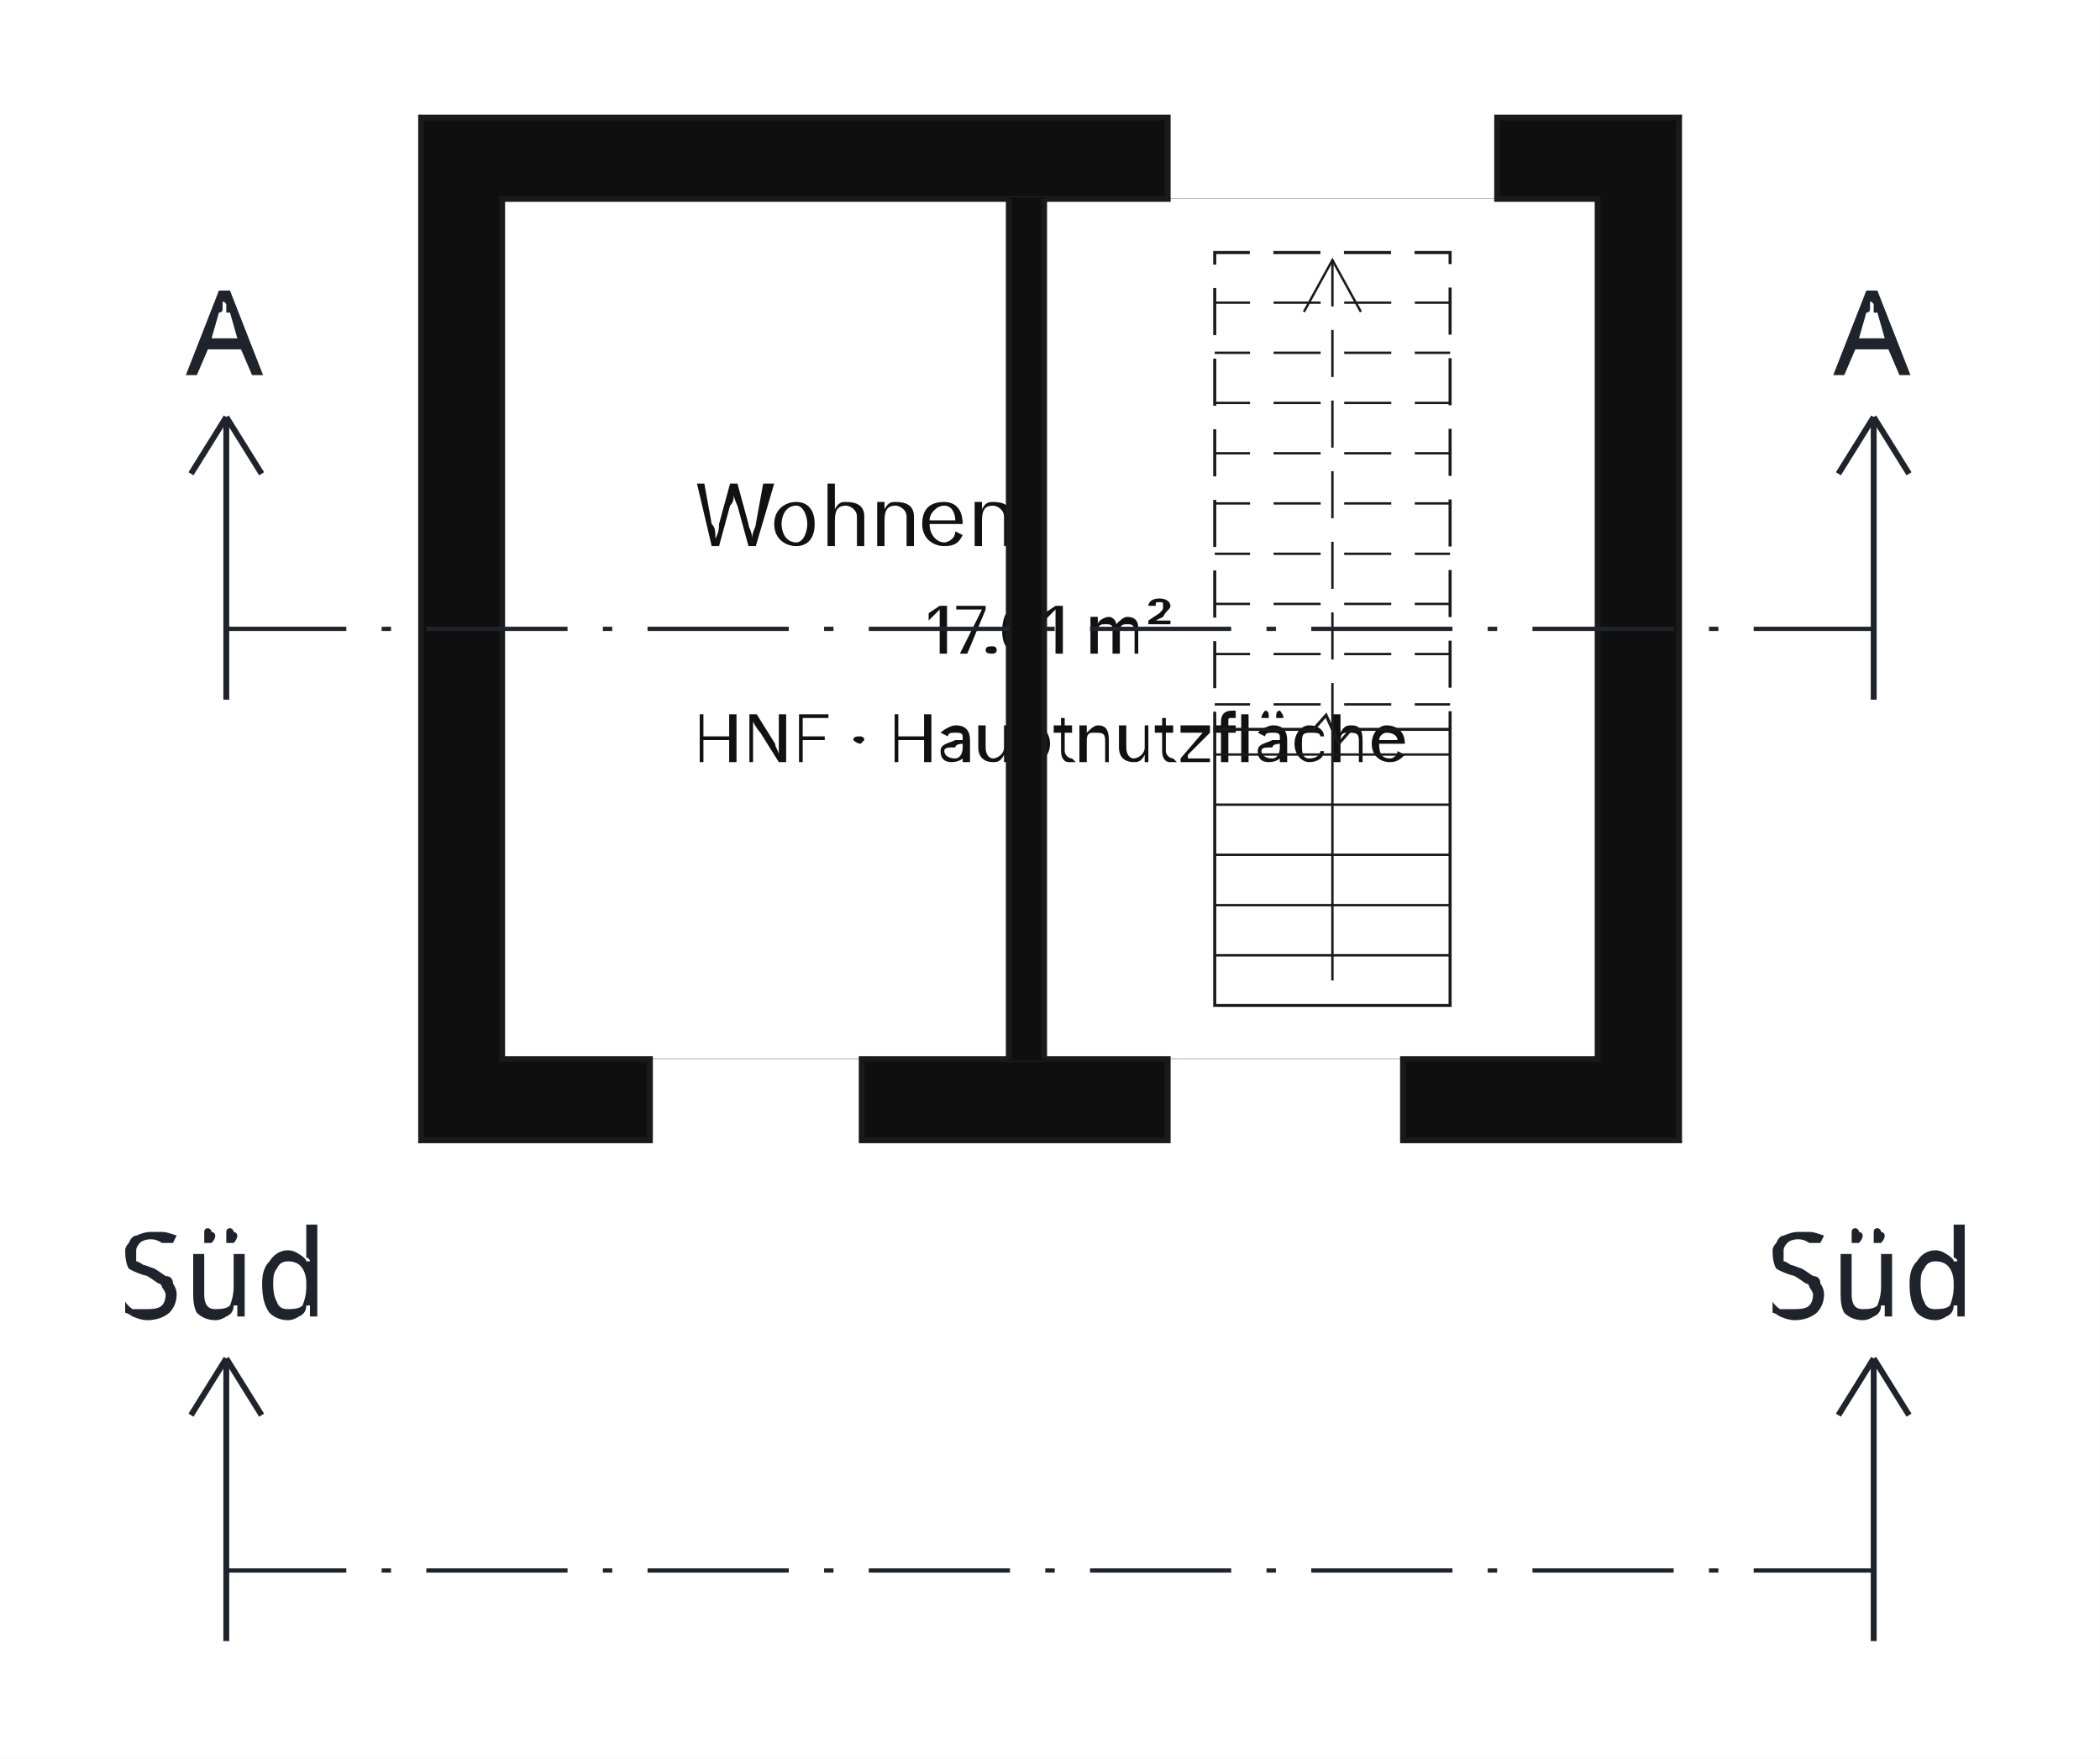
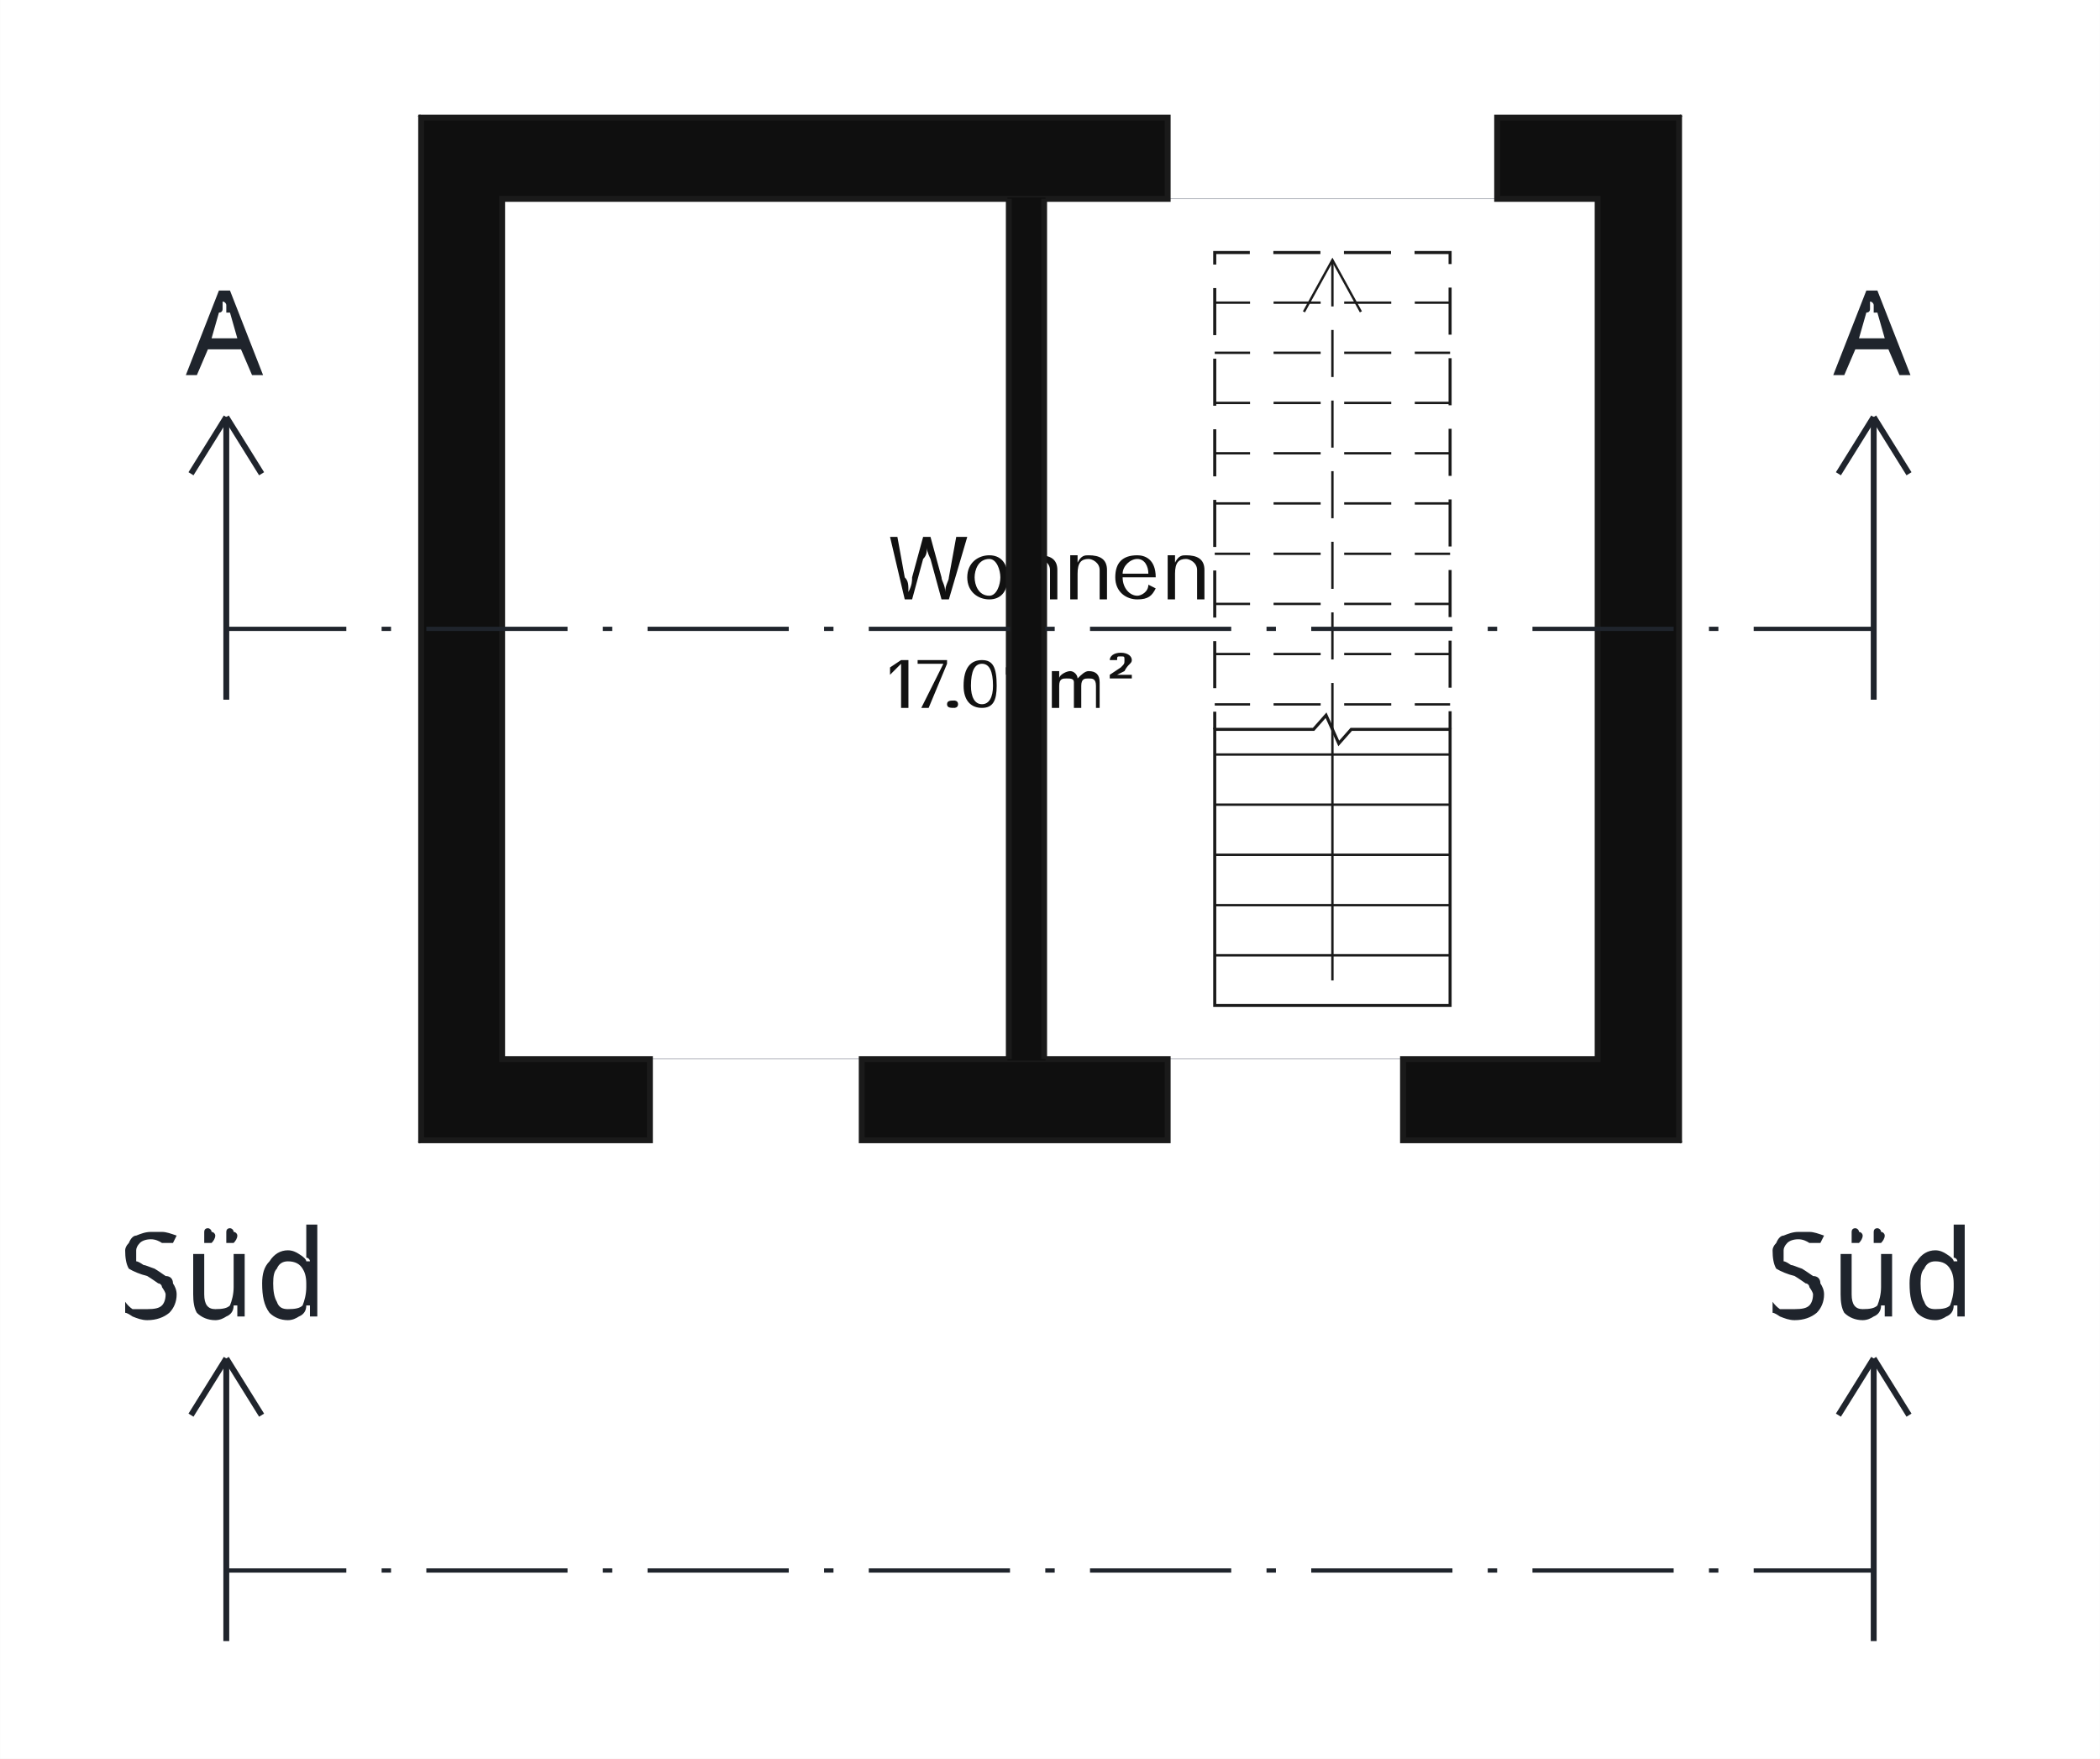
<svg xmlns="http://www.w3.org/2000/svg" viewBox="-1.961 0 8.922 7.473" width="89.225mm" height="74.725mm">
  <rect x="-1.961" y="0" width="8.922" height="7.473" fill="#ffffff" />
  <g stroke-linecap="butt" stroke-linejoin="miter" stroke-miterlimit="4">
    <polygon points="0,4.673 5,4.673 5,0.672 0,0.672" fill="none" stroke="none" stroke-width="0" />
    <polygon points="0.172,4.5 4.827,4.5 4.827,0.845 0.172,0.845" fill="#6b728000" stroke="#6b7280" stroke-width="0.002" />
-     <text x="0.983" y="2.32" font-family="Inter, sans-serif" text-anchor="start">
+     <text x="1.805" y="2.549" font-family="Inter, sans-serif" text-anchor="start">
      <tspan font-size="0.353" fill="#111111">Wohnen</tspan>
    </text>
-     <text x="2.5" y="2.778" font-family="Inter, sans-serif" text-anchor="middle">
+     <text x="1.805" y="3.008" font-family="Inter, sans-serif" text-anchor="start">
      <tspan font-size="0.282" fill="#111111">17.01 m²</tspan>
-     </text>
-     <text x="2.5" y="3.237" font-family="Inter, sans-serif" text-anchor="middle">
-       <tspan font-size="0.282" fill="#111111">HNF · Hauptnutzfläche</tspan>
    </text>
    <polygon points="-0.172,4.845 0.8,4.845 0.8,4.5 0.172,4.5" fill="#0f0f0f" stroke="#0f0f0f" stroke-width="0.012" />
    <polygon points="1.7,4.845 3,4.845 3,4.5 1.7,4.5" fill="#0f0f0f" stroke="#1a1a1a" stroke-width="0.025" />
    <polygon points="4,4.845 5.173,4.845 4.827,4.5 4,4.5" fill="#0f0f0f" stroke="#0f0f0f" stroke-width="0.012" />
    <polygon points="5.173,4.845 5.173,0.5 4.827,0.845 4.827,4.5" fill="#0f0f0f" stroke="#0f0f0f" stroke-width="0.012" />
    <polygon points="5.173,0.5 4.4,0.5 4.4,0.845 4.827,0.845" fill="#0f0f0f" stroke="#0f0f0f" stroke-width="0.012" />
    <polygon points="4.827,0.845 4.827,4.5 4,4.5 4,4.845 5.173,4.845 5.173,0.5 4.4,0.5 4.4,0.845" fill="none" stroke="#1a1a1a" stroke-width="0.025" />
    <polygon points="3,0.5 -0.172,0.5 0.172,0.845 3,0.845" fill="#0f0f0f" stroke="#0f0f0f" stroke-width="0.012" />
    <polygon points="-0.172,0.5 -0.172,4.845 0.172,4.5 0.172,0.845" fill="#0f0f0f" stroke="#0f0f0f" stroke-width="0.012" />
    <polygon points="0.172,0.845 3,0.845 3,0.5 -0.172,0.5 -0.172,4.845 0.8,4.845 0.8,4.5 0.172,4.5" fill="none" stroke="#1a1a1a" stroke-width="0.025" />
    <polygon points="2.475,4.5 2.475,0.845 2.325,0.845 2.325,4.5" fill="#0f0f0f" stroke="#0f0f0f" stroke-width="0.012" />
    <line x1="2.475" y1="4.5" x2="2.475" y2="0.845" stroke="#1a1a1a" stroke-width="0.025" />
    <line x1="2.325" y1="0.845" x2="2.325" y2="4.5" stroke="#1a1a1a" stroke-width="0.025" />
    <polygon points="3.2,4.272 4.2,4.272 4.2,1.073 3.2,1.073" fill="none" stroke="none" stroke-width="0" />
    <polyline points="4.2,3.099 4.2,1.073 3.2,1.073 3.2,3.099" fill="none" stroke="#1a1a1a" stroke-width="0.013" stroke-dasharray="0.2 0.1" stroke-dashoffset="0.123" />
    <line x1="3.2" y1="4.059" x2="4.2" y2="4.059" stroke="#1a1a1a" stroke-width="0.01" />
    <line x1="3.2" y1="3.846" x2="4.2" y2="3.846" stroke="#1a1a1a" stroke-width="0.01" />
    <line x1="3.2" y1="3.632" x2="4.2" y2="3.632" stroke="#1a1a1a" stroke-width="0.01" />
    <line x1="3.2" y1="3.419" x2="4.2" y2="3.419" stroke="#1a1a1a" stroke-width="0.01" />
    <line x1="3.2" y1="3.206" x2="4.2" y2="3.206" stroke="#1a1a1a" stroke-width="0.01" />
    <line x1="3.2" y1="2.993" x2="4.2" y2="2.993" stroke="#1a1a1a" stroke-width="0.01" stroke-dasharray="0.2 0.1" stroke-dashoffset="0.05" />
    <line x1="3.2" y1="2.779" x2="4.2" y2="2.779" stroke="#1a1a1a" stroke-width="0.01" stroke-dasharray="0.2 0.1" stroke-dashoffset="0.05" />
    <line x1="3.2" y1="2.566" x2="4.2" y2="2.566" stroke="#1a1a1a" stroke-width="0.01" stroke-dasharray="0.2 0.1" stroke-dashoffset="0.05" />
    <line x1="3.2" y1="2.353" x2="4.2" y2="2.353" stroke="#1a1a1a" stroke-width="0.01" stroke-dasharray="0.2 0.1" stroke-dashoffset="0.05" />
    <line x1="3.2" y1="2.139" x2="4.2" y2="2.139" stroke="#1a1a1a" stroke-width="0.01" stroke-dasharray="0.2 0.1" stroke-dashoffset="0.05" />
    <line x1="3.2" y1="1.926" x2="4.2" y2="1.926" stroke="#1a1a1a" stroke-width="0.01" stroke-dasharray="0.2 0.1" stroke-dashoffset="0.05" />
    <line x1="3.2" y1="1.712" x2="4.2" y2="1.712" stroke="#1a1a1a" stroke-width="0.01" stroke-dasharray="0.2 0.1" stroke-dashoffset="0.05" />
    <line x1="3.2" y1="1.499" x2="4.2" y2="1.499" stroke="#1a1a1a" stroke-width="0.01" stroke-dasharray="0.2 0.1" stroke-dashoffset="0.05" />
    <line x1="3.2" y1="1.286" x2="4.2" y2="1.286" stroke="#1a1a1a" stroke-width="0.01" stroke-dasharray="0.2 0.1" stroke-dashoffset="0.05" />
    <polygon points="3.78,3.099 3.727,3.159 3.673,3.039 3.62,3.099 3.2,3.099 3.2,4.272 4.2,4.272 4.2,3.099" fill="none" stroke="#1a1a1a" stroke-width="0.013" />
    <line x1="3.7" y1="4.166" x2="3.7" y2="3.099" stroke="#1a1a1a" stroke-width="0.01" />
    <line x1="3.7" y1="3.099" x2="3.7" y2="1.105" stroke="#1a1a1a" stroke-width="0.01" stroke-dasharray="0.2 0.1" stroke-dashoffset="0.003" />
    <polyline points="3.579,1.325 3.7,1.105 3.821,1.325" fill="none" stroke="#1a1a1a" stroke-width="0.01" />
    <line x1="-1" y1="2.672" x2="6" y2="2.672" stroke="#1f242c" stroke-width="0.018" stroke-dasharray="0.6 0.15 0.04 0.15" stroke-dashoffset="0.09" />
    <polyline points="-1,2.973 -1,2.373 -1,1.772" fill="none" stroke="#1f242c" stroke-width="0.025" />
    <line x1="-1" y1="1.772" x2="-0.85" y2="2.013" stroke="#1f242c" stroke-width="0.025" />
    <line x1="-1" y1="1.772" x2="-1.15" y2="2.013" stroke="#1f242c" stroke-width="0.025" />
    <polyline points="6,2.973 6,2.373 6,1.772" fill="none" stroke="#1f242c" stroke-width="0.025" />
    <line x1="6" y1="1.772" x2="6.15" y2="2.013" stroke="#1f242c" stroke-width="0.025" />
    <line x1="6" y1="1.772" x2="5.85" y2="2.013" stroke="#1f242c" stroke-width="0.025" />
    <polygon points="-1,2.373 6,2.373 6,2.973 -1,2.973" fill="none" stroke="none" stroke-width="0" />
    <line x1="-1" y1="6.673" x2="6" y2="6.673" stroke="#1f242c" stroke-width="0.018" stroke-dasharray="0.6 0.15 0.04 0.15" stroke-dashoffset="0.09" />
    <polyline points="-1,6.973 -1,6.372 -1,5.772" fill="none" stroke="#1f242c" stroke-width="0.025" />
    <line x1="-1" y1="5.772" x2="-0.85" y2="6.013" stroke="#1f242c" stroke-width="0.025" />
    <line x1="-1" y1="5.772" x2="-1.15" y2="6.013" stroke="#1f242c" stroke-width="0.025" />
    <polyline points="6,6.973 6,6.372 6,5.772" fill="none" stroke="#1f242c" stroke-width="0.025" />
    <line x1="6" y1="5.772" x2="6.15" y2="6.013" stroke="#1f242c" stroke-width="0.025" />
    <line x1="6" y1="5.772" x2="5.85" y2="6.013" stroke="#1f242c" stroke-width="0.025" />
    <polygon points="-1,6.372 6,6.372 6,6.973 -1,6.973" fill="none" stroke="none" stroke-width="0" />
    <text x="-1.173" y="1.593" font-size="0.5" fill="#1f242c" font-family="sans-serif" transform="rotate(0 -1.1725 1.5925)">A</text>
    <text x="5.827" y="1.593" font-size="0.5" fill="#1f242c" font-family="sans-serif" transform="rotate(0 5.8275 1.5925)">A</text>
    <text x="-1.461" y="5.593" font-size="0.5" fill="#1f242c" font-family="sans-serif" transform="rotate(0 -1.46125 5.5925)">Süd</text>
    <text x="5.539" y="5.593" font-size="0.5" fill="#1f242c" font-family="sans-serif" transform="rotate(0 5.53875 5.5925)">Süd</text>
  </g>
</svg>
